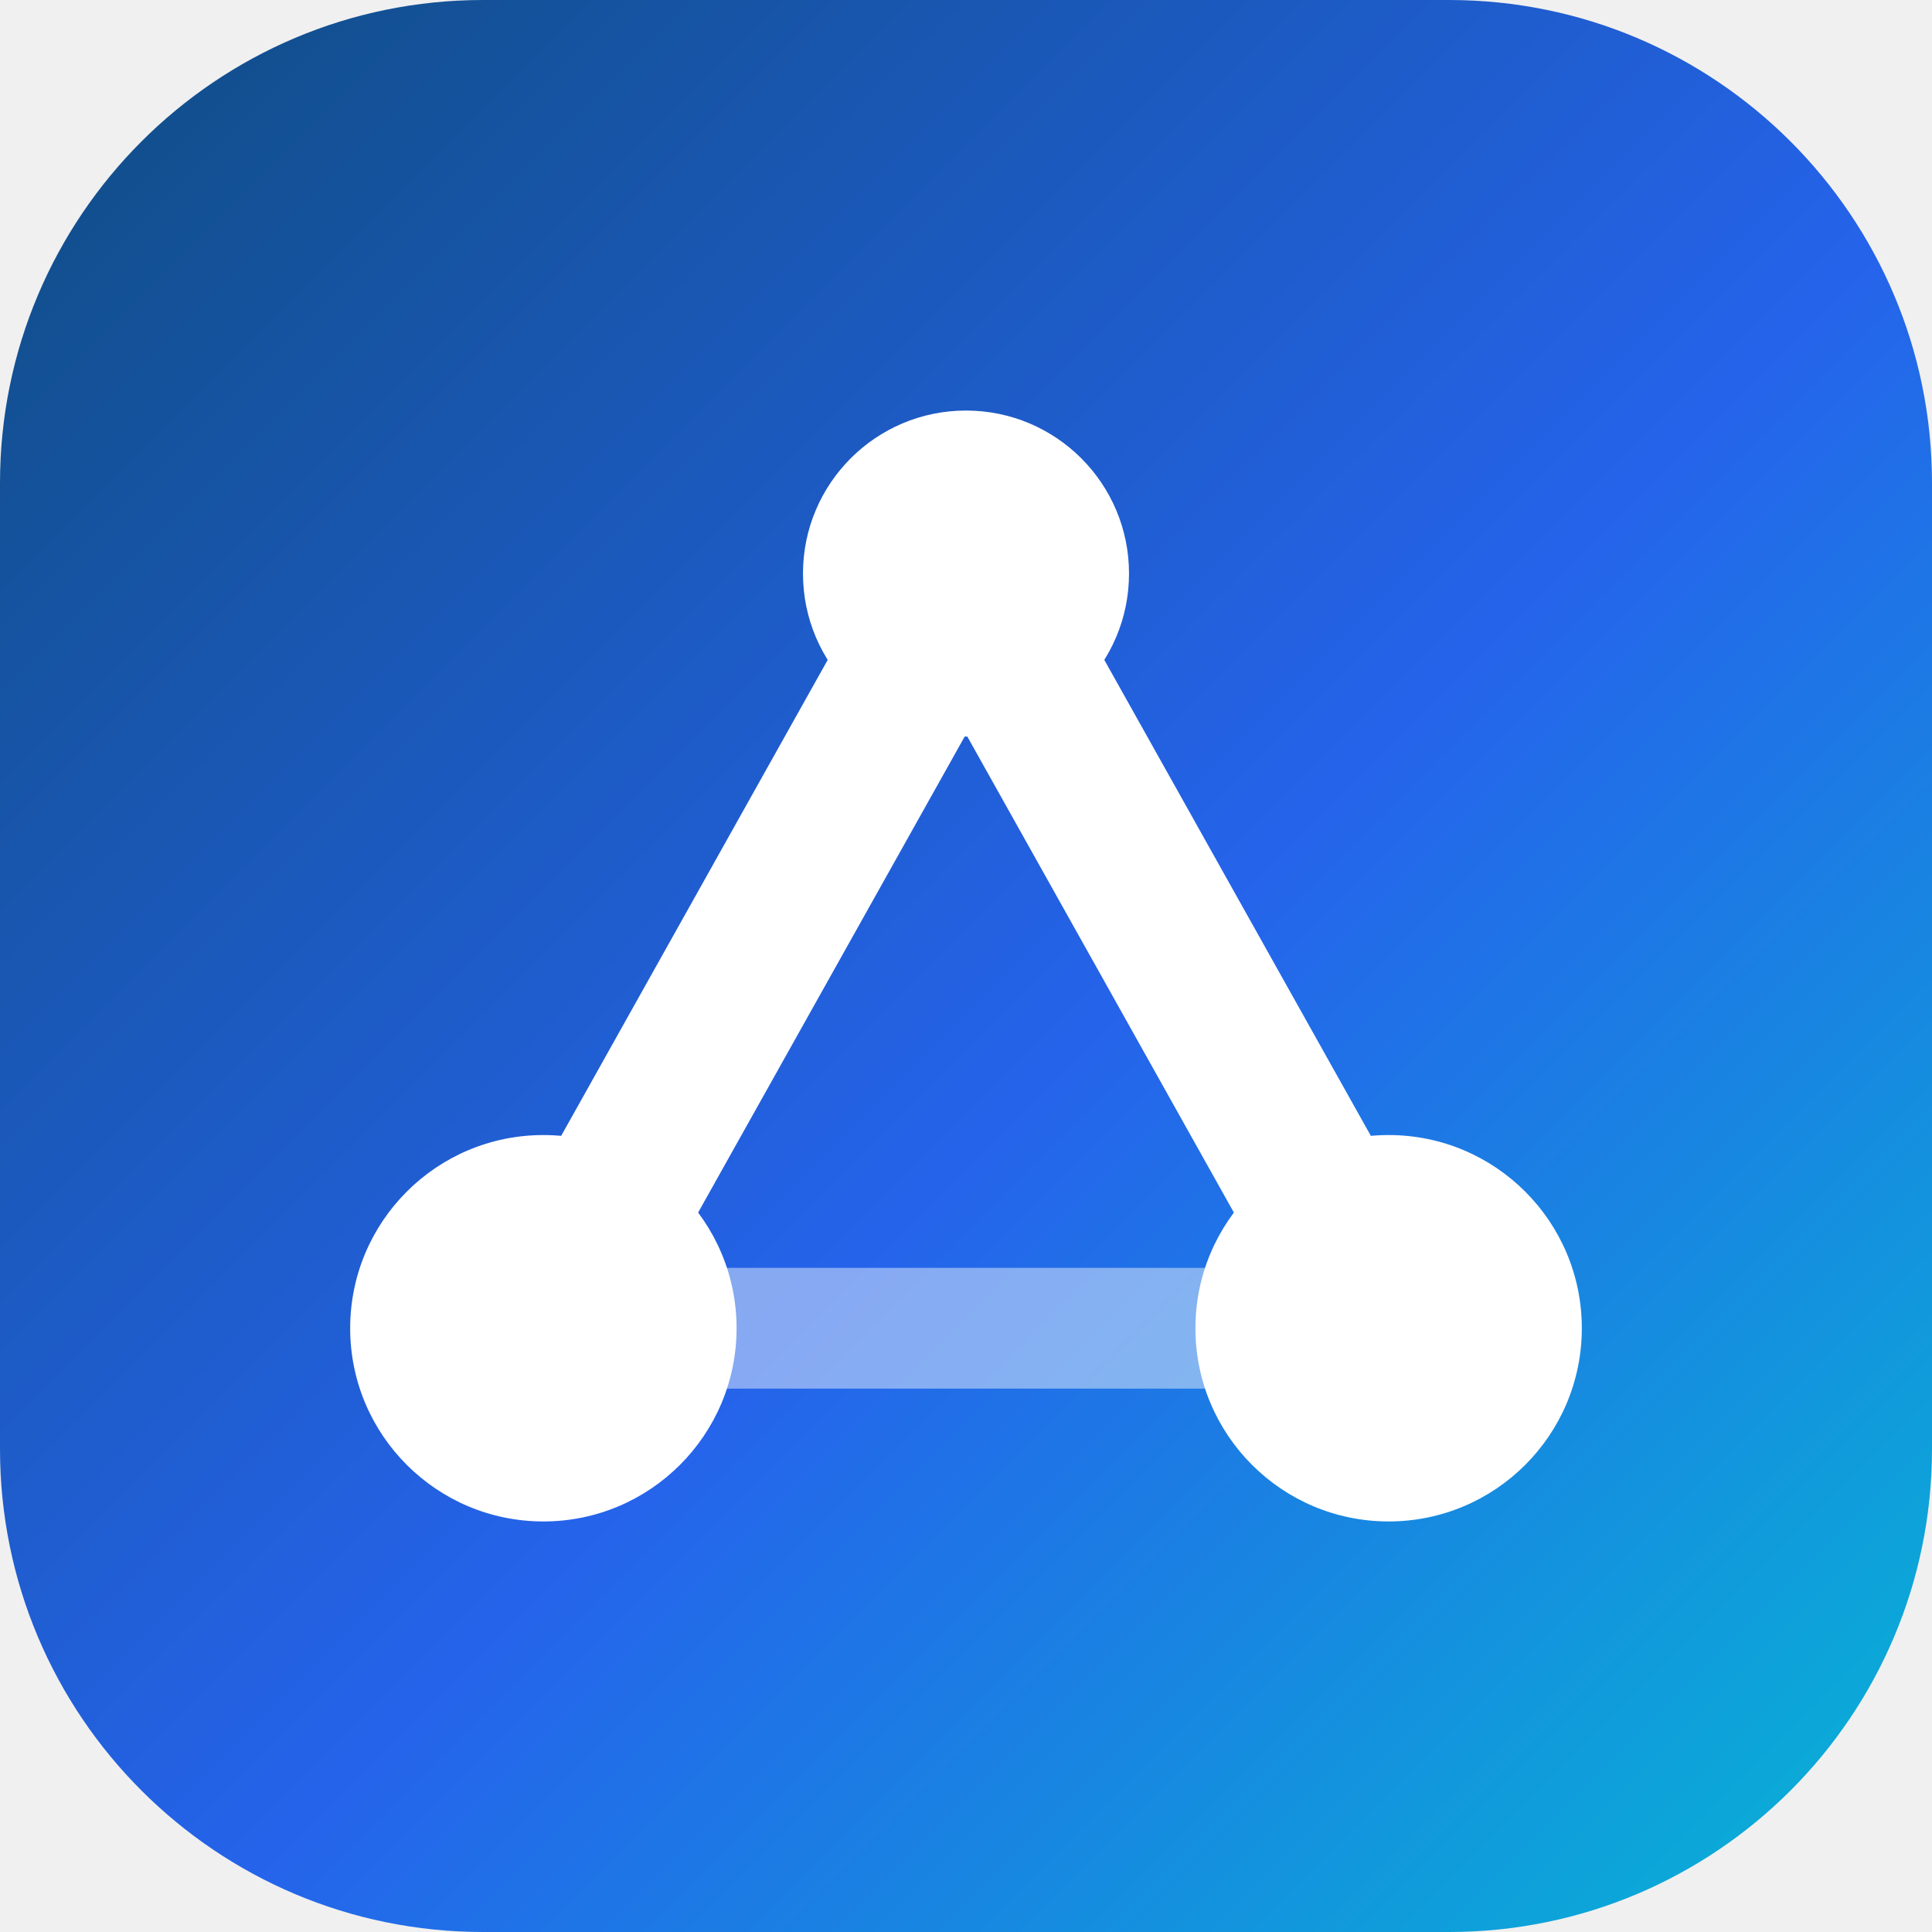
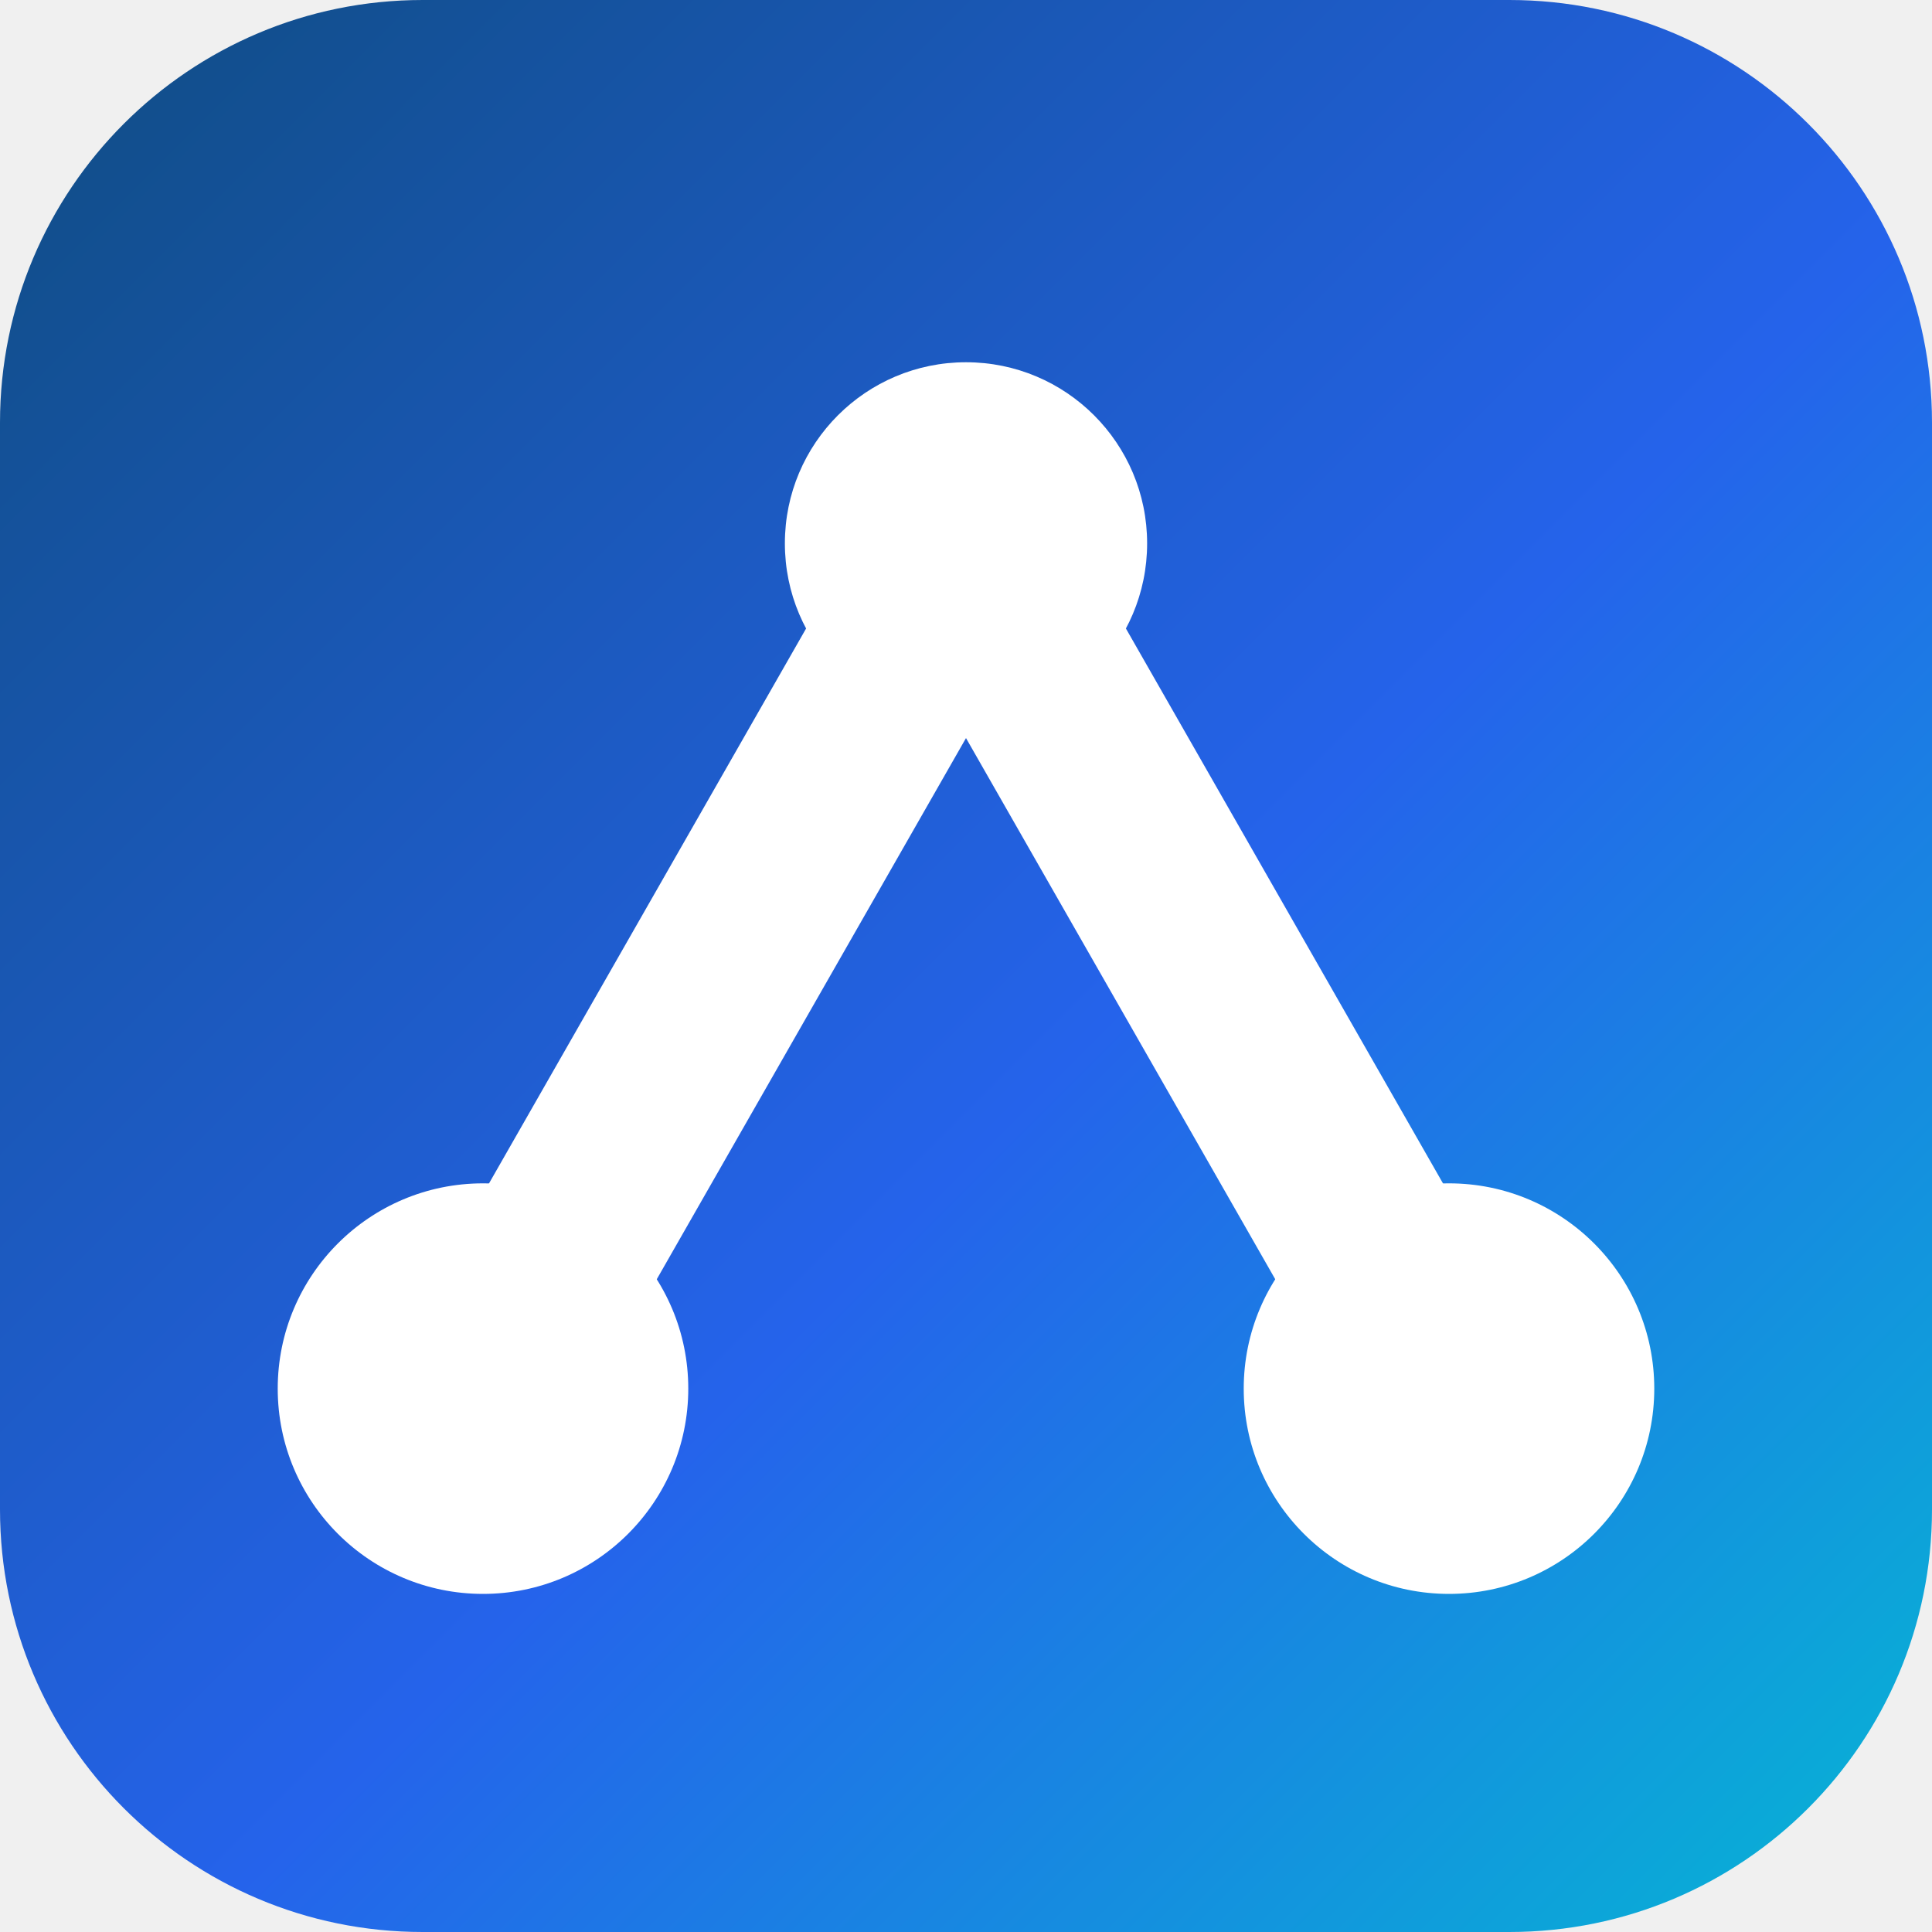
<svg xmlns="http://www.w3.org/2000/svg" viewBox="0 0 32 32" width="32" height="32">
  <defs>
    <linearGradient id="dl" x1="0" y1="0" x2="32" y2="32" gradientUnits="userSpaceOnUse">
      <stop stop-color="#0F4C81" />
      <stop offset="0.55" stop-color="#2563EB" />
      <stop offset="1" stop-color="#06B6D4" />
    </linearGradient>
  </defs>
-   <rect width="32" height="32" rx="8" fill="url(#dl)" />
-   <g stroke="#fff" fill="#fff" stroke-linecap="round" stroke-linejoin="round">
-     <line x1="9" y1="22" x2="23" y2="22" stroke-width="2" opacity="0.45" />
-     <path d="M9 22 L16 9.5 L23 22" fill="none" stroke-width="2.6" />
-     <circle cx="16" cy="9.5" r="2.7" stroke="none" />
-     <circle cx="9" cy="22" r="3.2" stroke="none" />
-     <circle cx="23" cy="22" r="3.2" stroke="none" />
-   </g>
+   <rect width="32" height="32" rx="7" fill="url(#dl)" />
+   <path d="M8 23 L16 9 L24 23" fill="none" stroke="#fff" stroke-width="3.2" stroke-linecap="round" stroke-linejoin="round" />
+   <circle cx="16" cy="9" r="3" fill="#fff" />
+   <circle cx="8" cy="23" r="3.4" fill="#fff" />
+   <circle cx="24" cy="23" r="3.4" fill="#fff" />
</svg>
